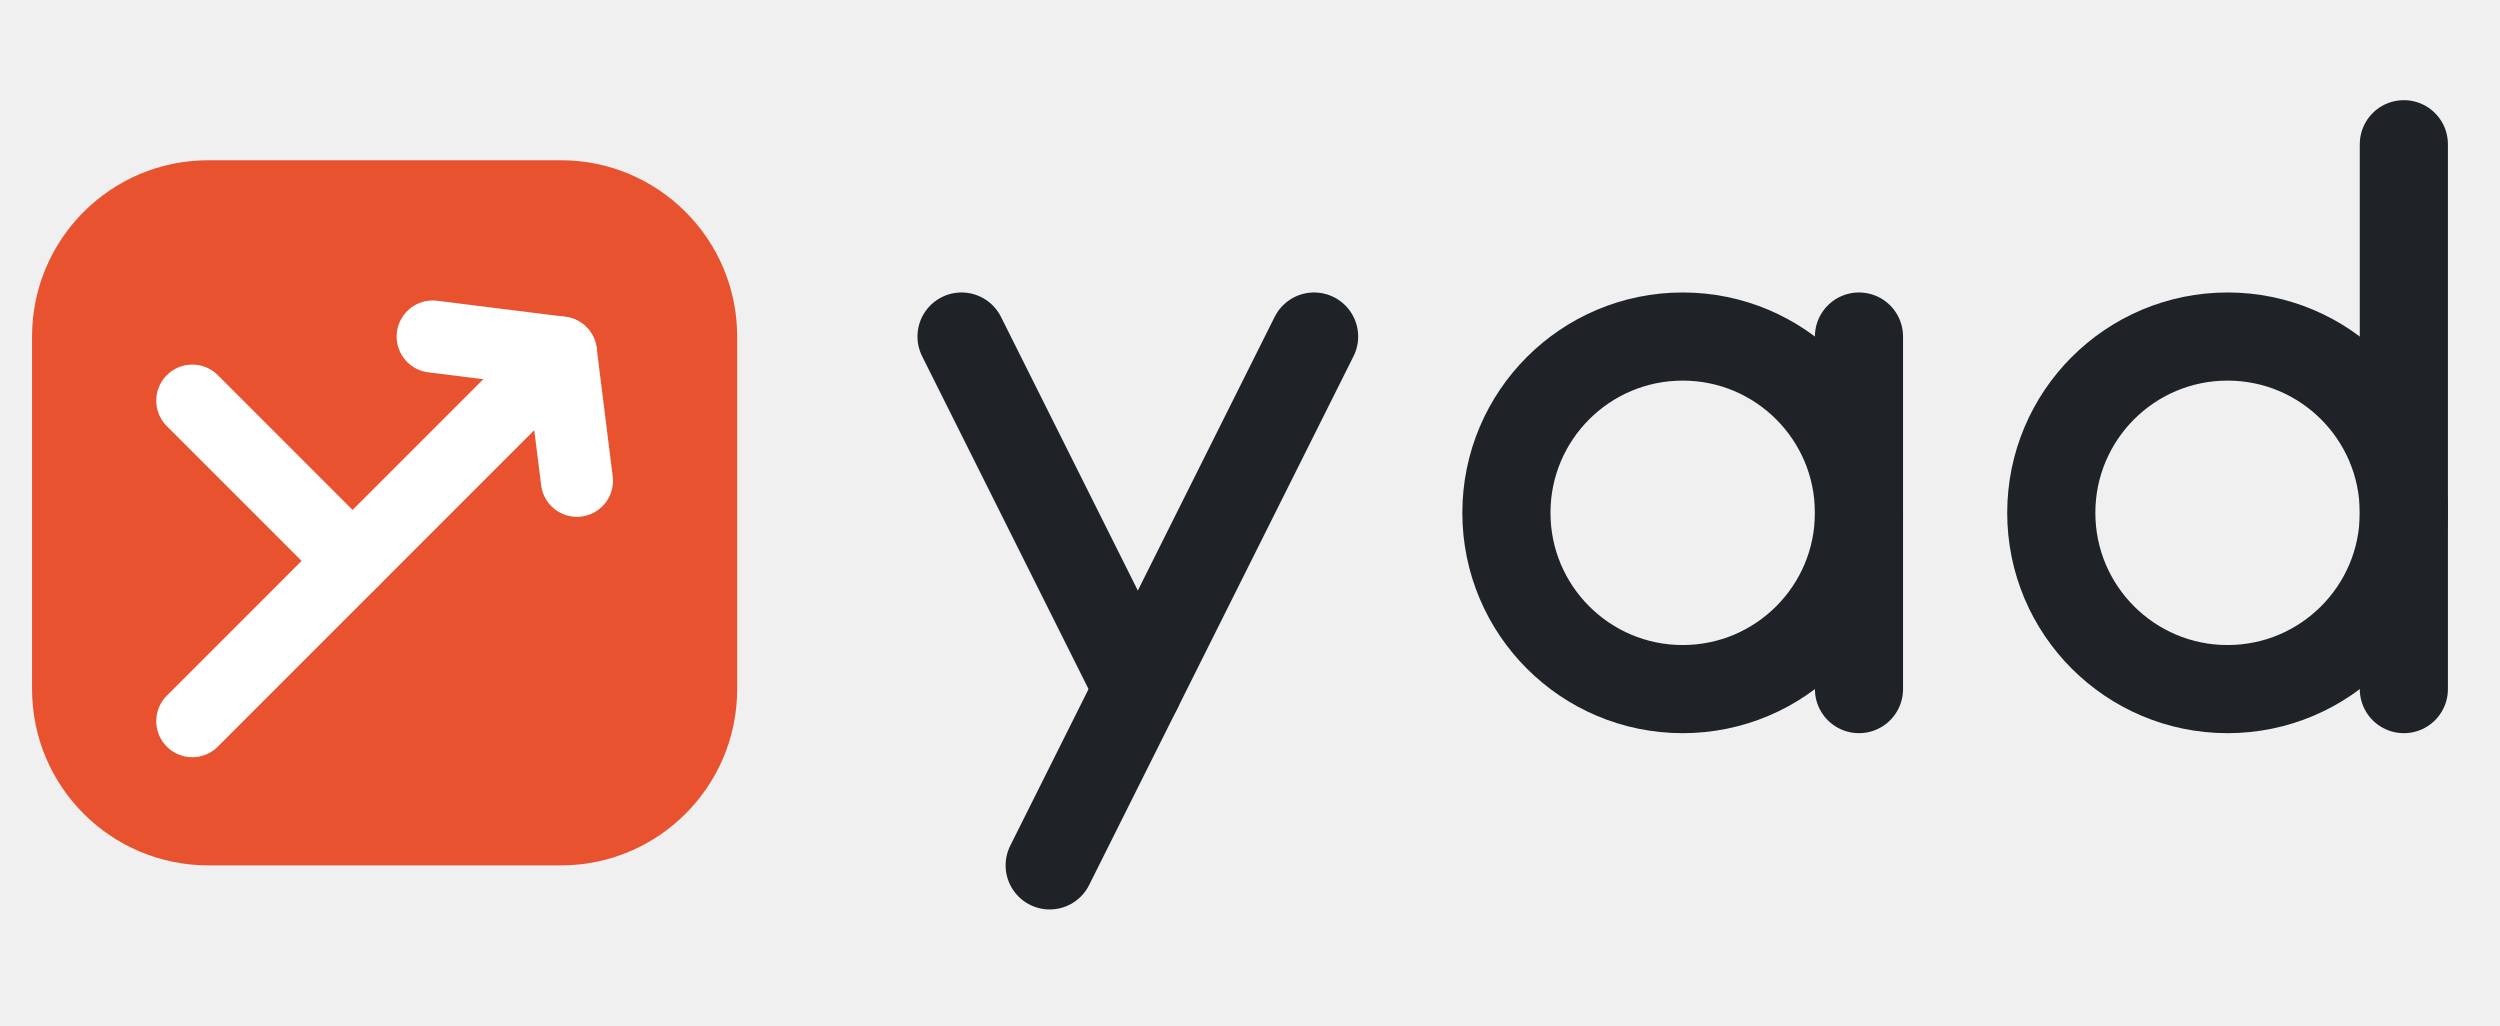
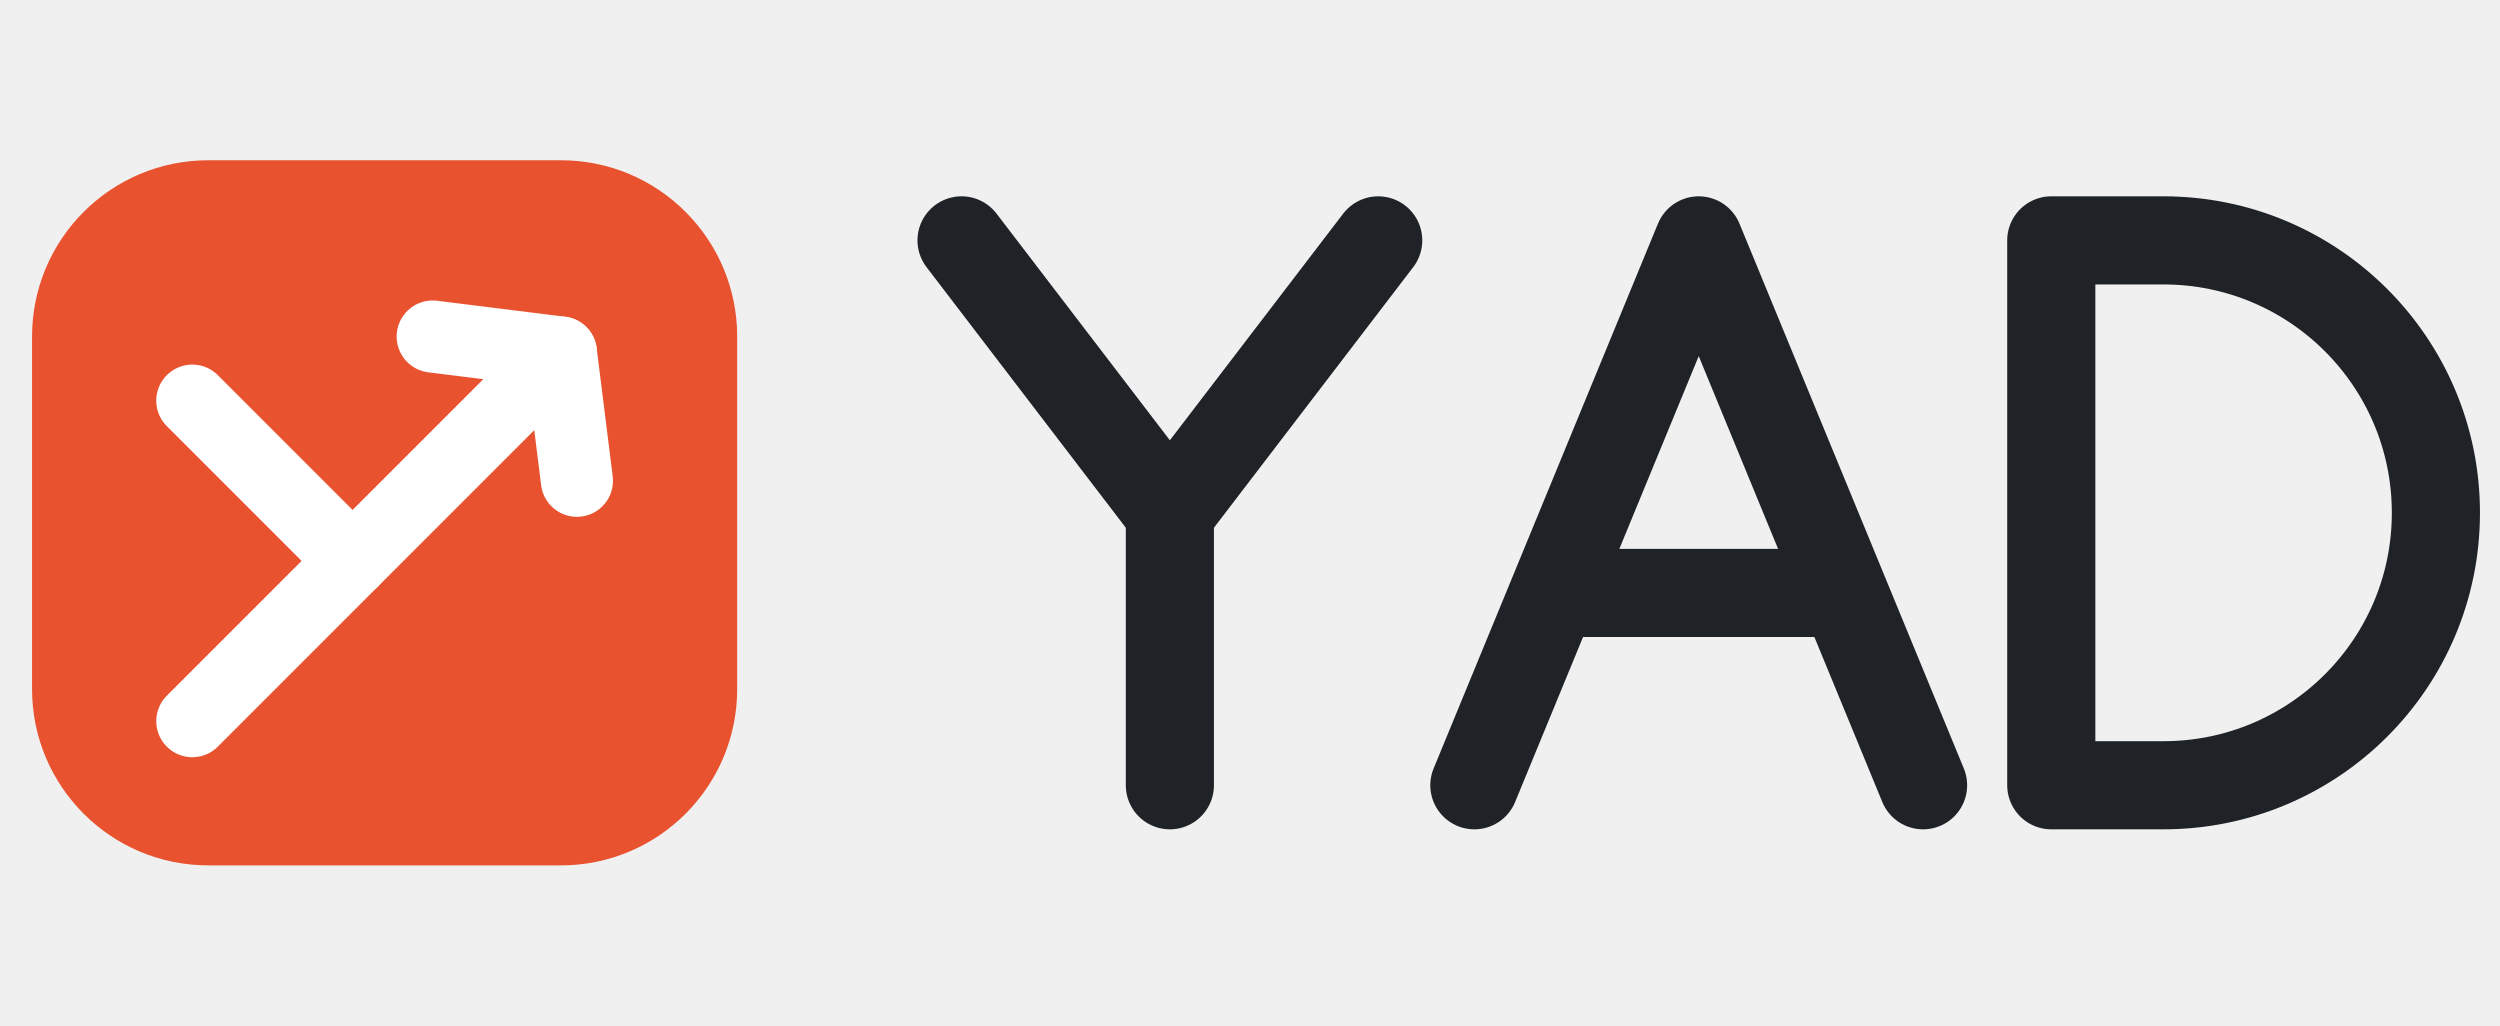
<svg xmlns="http://www.w3.org/2000/svg" viewBox="0 0 312 128" width="312" height="128" role="img" aria-labelledby="t">
  <style>
    .mark { fill: #E8522F; }
    .glyph { fill: none; stroke: #FFFFFF; stroke-width: 9; stroke-linecap: round; stroke-linejoin: round; }
    .word { fill: none; stroke: #1F2328; stroke-width: 11; stroke-linecap: round; stroke-linejoin: round; }
    @media (prefers-color-scheme: dark) {
      .word { stroke: #F0F3F6; }
    }
  </style>
  <rect class="mark" x="4" y="20" width="88" height="88" rx="22" />
  <polyline class="glyph" points="24,50 44,70 24,90" />
  <line class="glyph" x1="44" y1="70" x2="70" y2="44" />
  <polyline class="glyph" points="54,42 70,44 72,60" />
  <g class="word" transform="translate(120 0)">
-     <line x1="0" y1="42" x2="22" y2="86" />
-     <line x1="44" y1="42" x2="11" y2="108" />
-     <circle cx="90" cy="64" r="22" />
-     <line x1="112" y1="42" x2="112" y2="86" />
-     <circle cx="158" cy="64" r="22" />
-     <line x1="180" y1="18" x2="180" y2="86" />
+     <polyline points="0,30 26,64 52,30" />
+     <line x1="26" y1="64" x2="26" y2="98" />
+     <polyline points="64,98 92,30 120,98" />
+     <line x1="74" y1="74" x2="110" y2="74" />
+     <path d="M136 30 V98 H150 A34 34 0 0 0 150 30 Z" />
  </g>
</svg>
